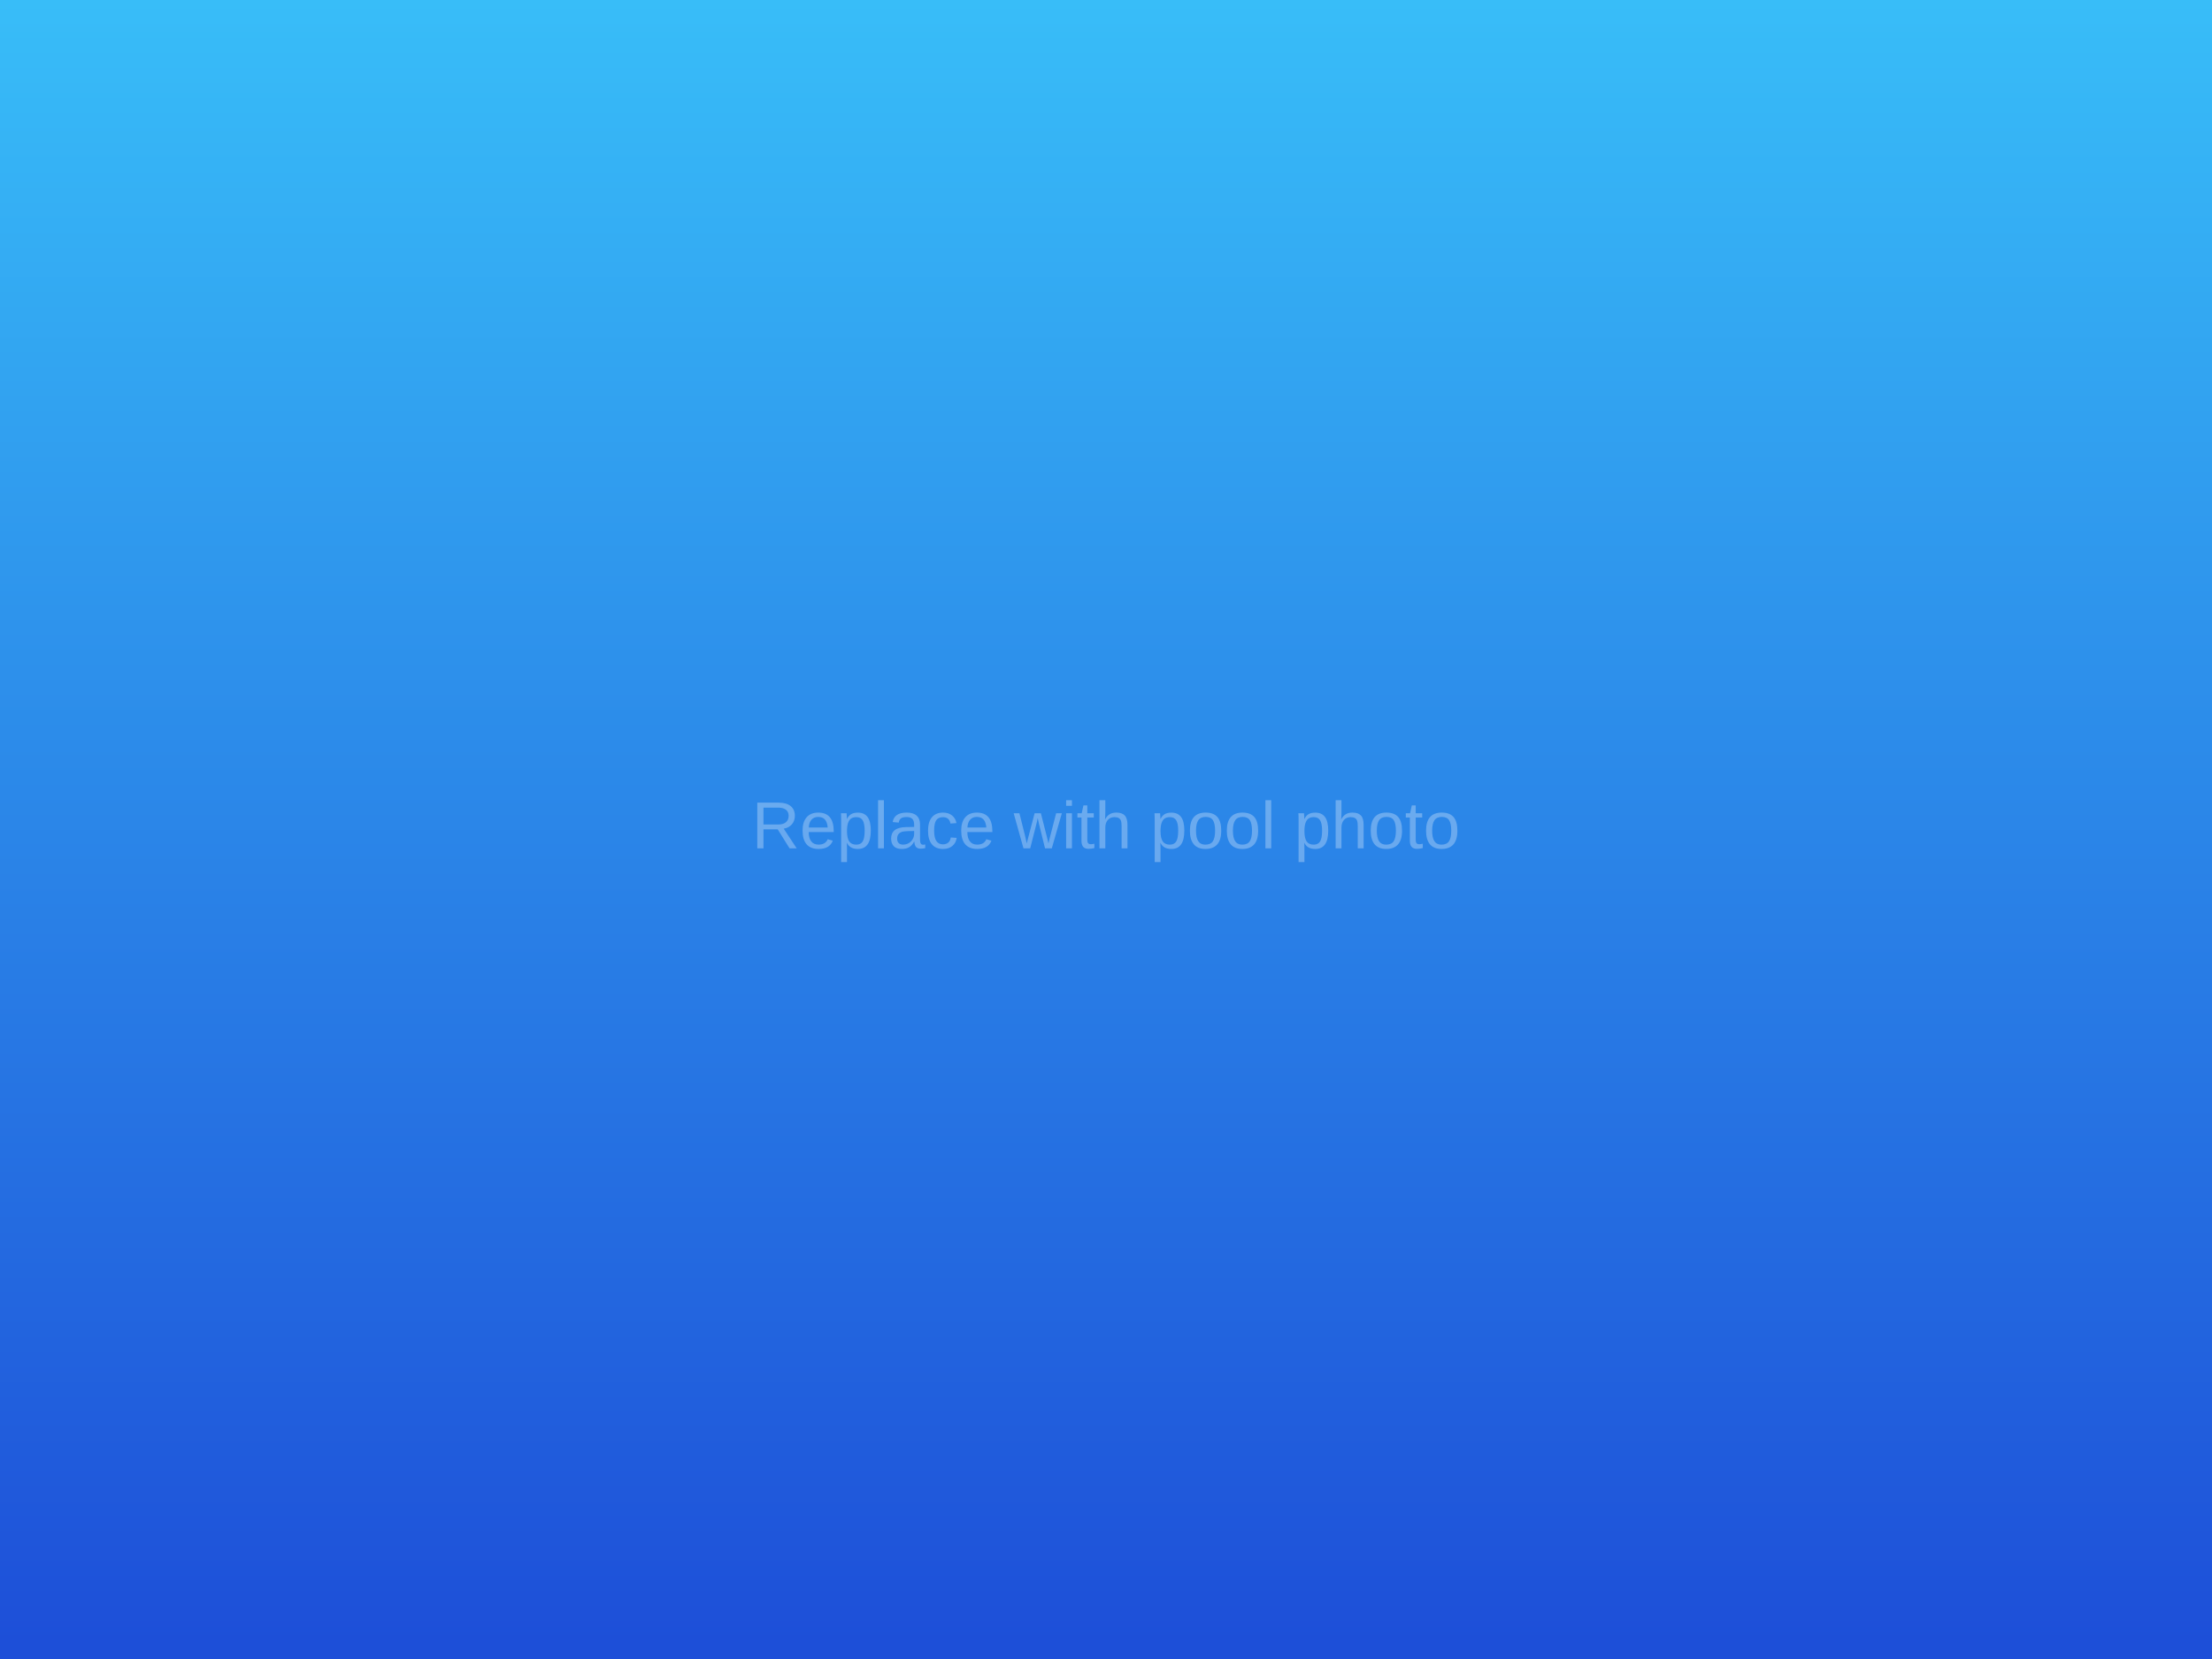
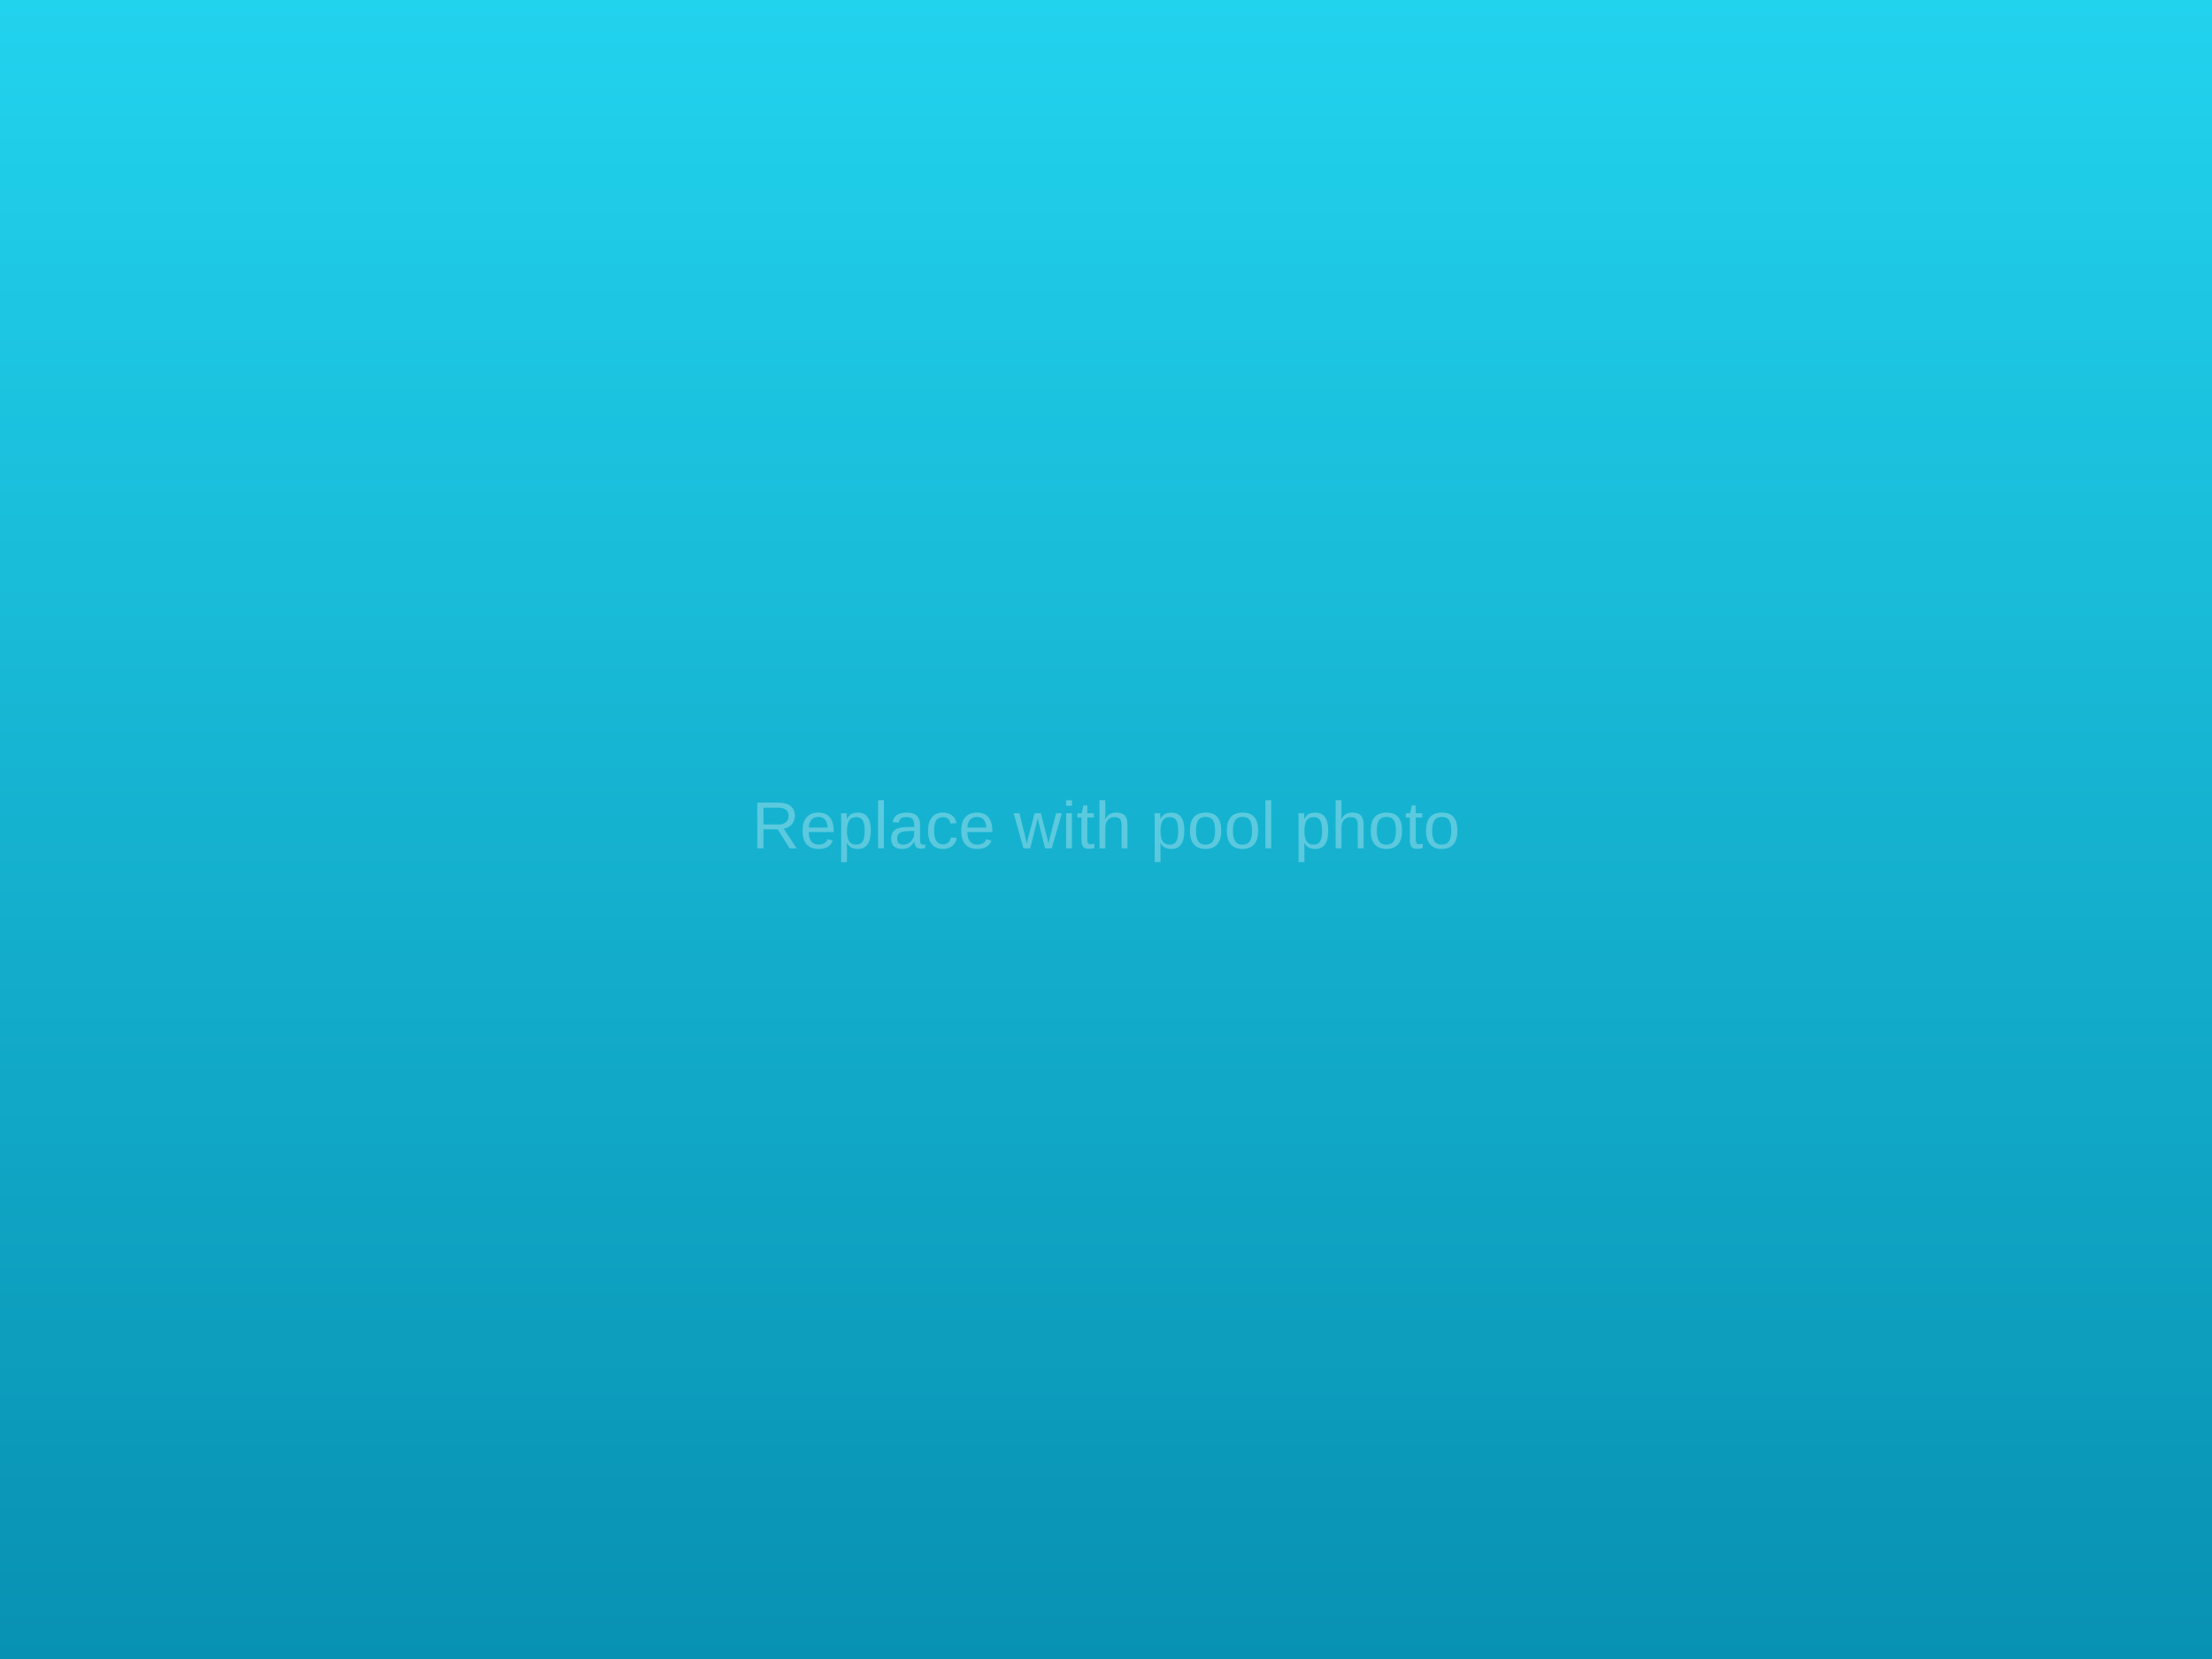
<svg xmlns="http://www.w3.org/2000/svg" width="800" height="600" viewBox="0 0 800 600">
  <defs>
    <linearGradient id="water" x1="0%" y1="0%" x2="0%" y2="100%">
-       <stop offset="0%" style="stop-color:#38BDF8" />
-       <stop offset="100%" style="stop-color:#1D4ED8" />
+       <stop offset="0%" style="stop-color:#22D3EE" />
+       <stop offset="100%" style="stop-color:#0891B2" />
    </linearGradient>
  </defs>
  <rect width="800" height="600" fill="url(#water)" />
  <text x="400" y="300" font-family="Arial" font-size="24" fill="rgba(255,255,255,0.3)" text-anchor="middle" dominant-baseline="middle">Replace with pool photo</text>
</svg>
